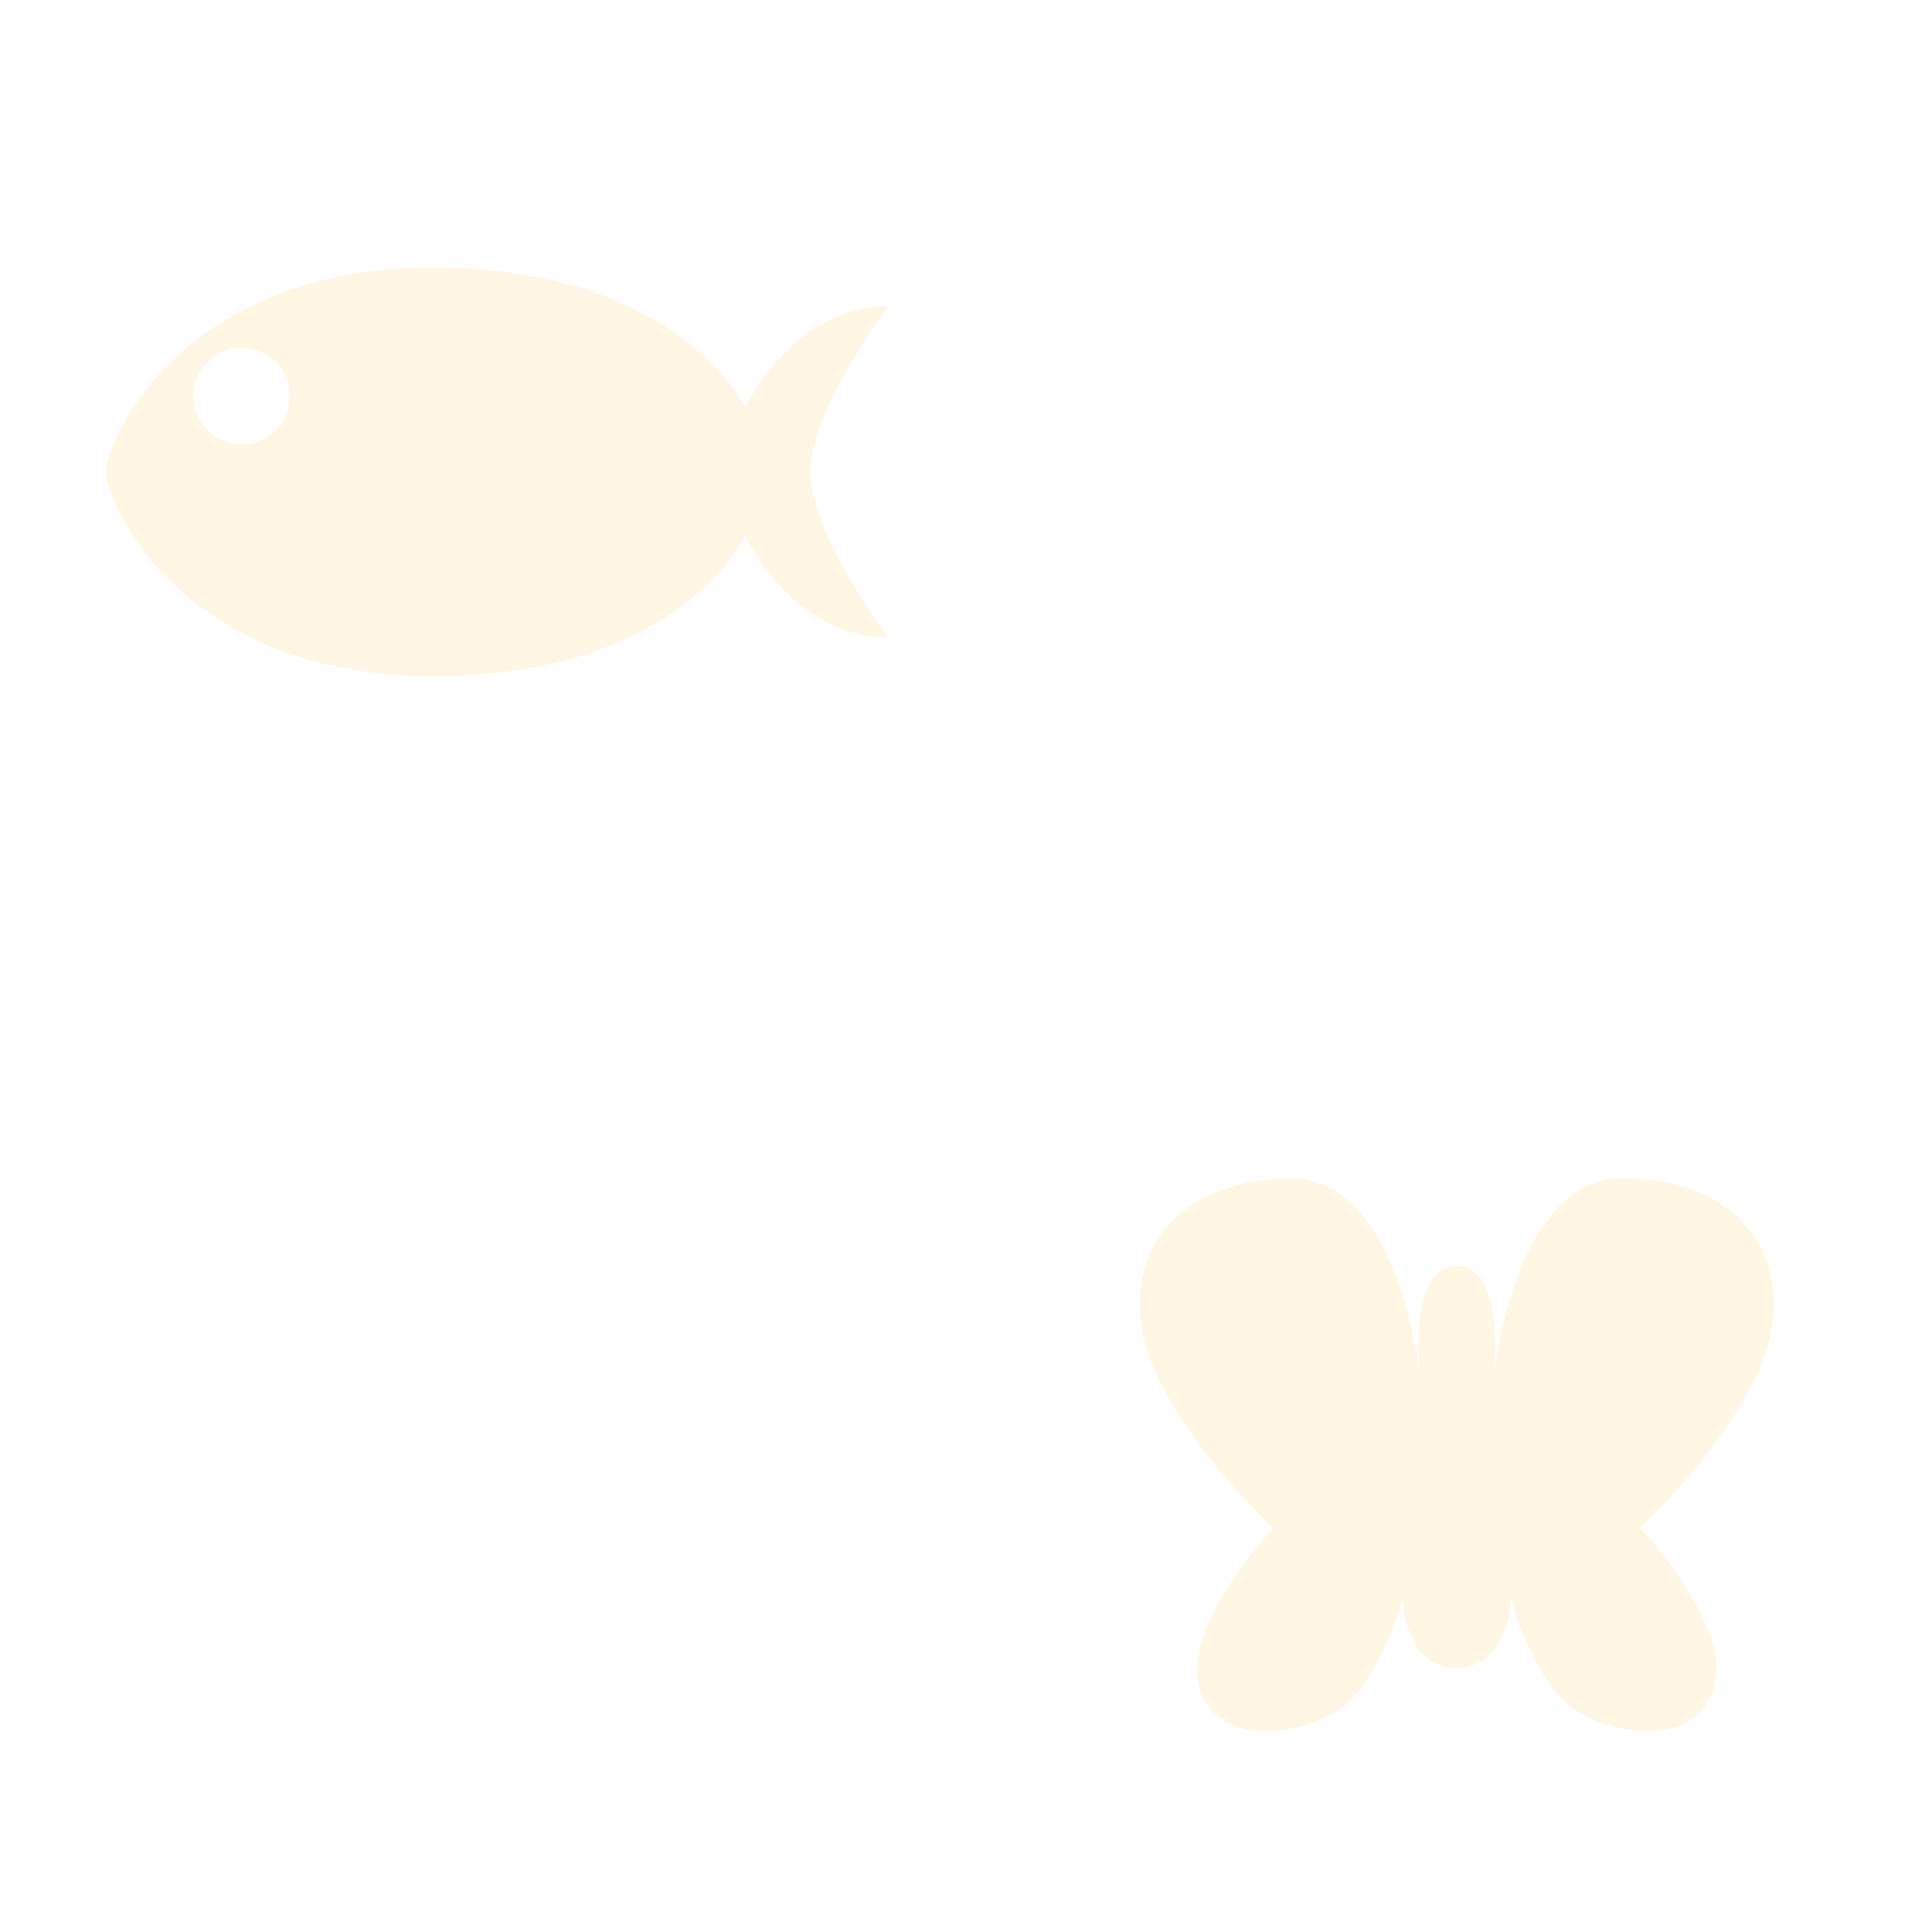
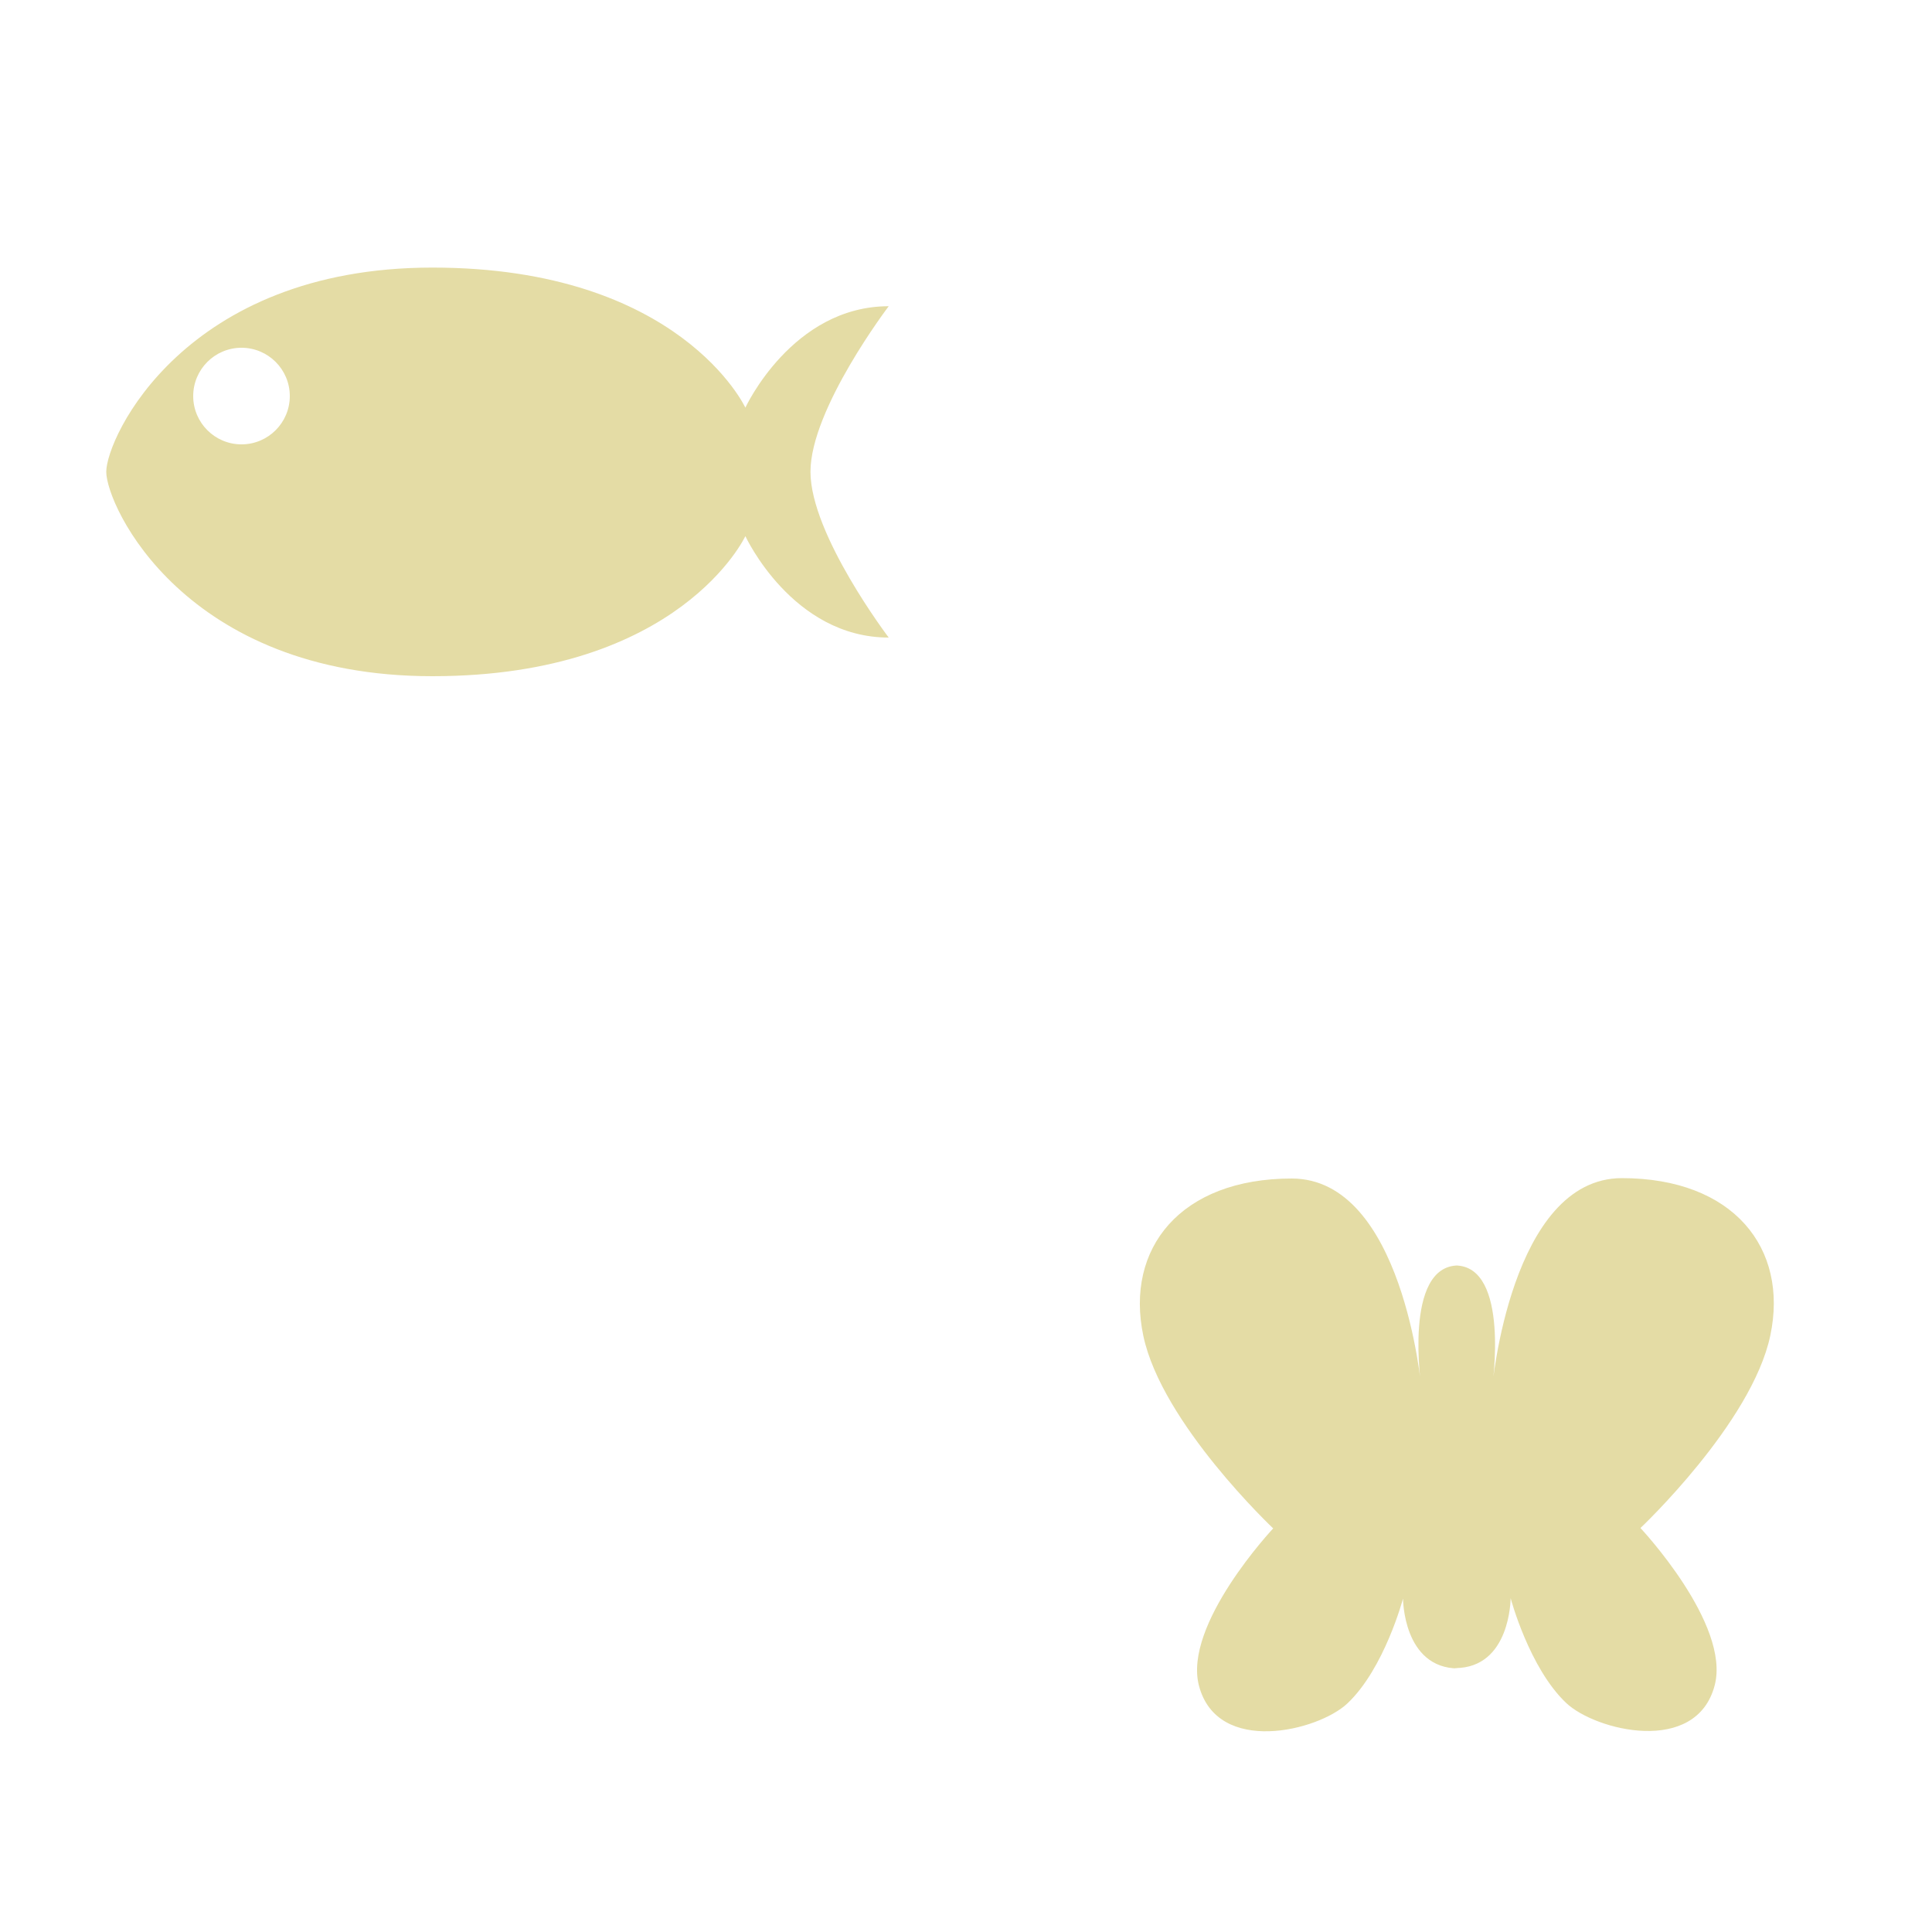
<svg xmlns="http://www.w3.org/2000/svg" x="0px" y="0px" height="100" width="100" viewBox="0 0 100 100">
  <style type="text/css">
	.st0{fill:#EEE7B9;}
- 	.st1{fill:#FFF5E3;}
+ 	.st1{fill:#e4dca5;}
</style>
  <path class="st1" d="M75.31,86.34c2.88,0,2.88-3.62,2.88-3.62s0.96,3.62,2.88,5.43c1.52,1.43,6.72,2.72,7.68-0.91  c0.84-3.17-3.84-8.15-3.84-8.15s5.76-5.43,6.72-9.96c0.96-4.53-1.92-8.15-7.68-8.15s-6.72,10.86-6.72,10.86s0.96-6.34-1.92-6.34  h0.18c-2.88,0-1.92,6.34-1.92,6.34S72.62,61,66.86,61s-8.64,3.62-7.68,8.15c0.96,4.53,6.72,9.96,6.72,9.96s-4.68,4.98-3.84,8.15  c0.96,3.62,6.16,2.34,7.68,0.91c1.92-1.81,2.88-5.43,2.88-5.43s0,3.62,2.88,3.62H75.31z" />
  <path class="st1" d="M46,15.85c-5,0-7.42,5.25-7.42,5.25s-3.37-7.25-16.2-7.25C9.55,13.85,5.5,22.66,5.5,24.42S9.55,35,22.38,35  c12.83,0,16.2-7.25,16.2-7.25S41,33,46,33c0,0-4.05-5.33-4.05-8.58S46,15.85,46,15.85z M12.5,23c-1.38,0-2.5-1.12-2.5-2.5  c0-1.38,1.12-2.5,2.5-2.5s2.5,1.12,2.5,2.5C15,21.88,13.88,23,12.5,23z" />
</svg>
